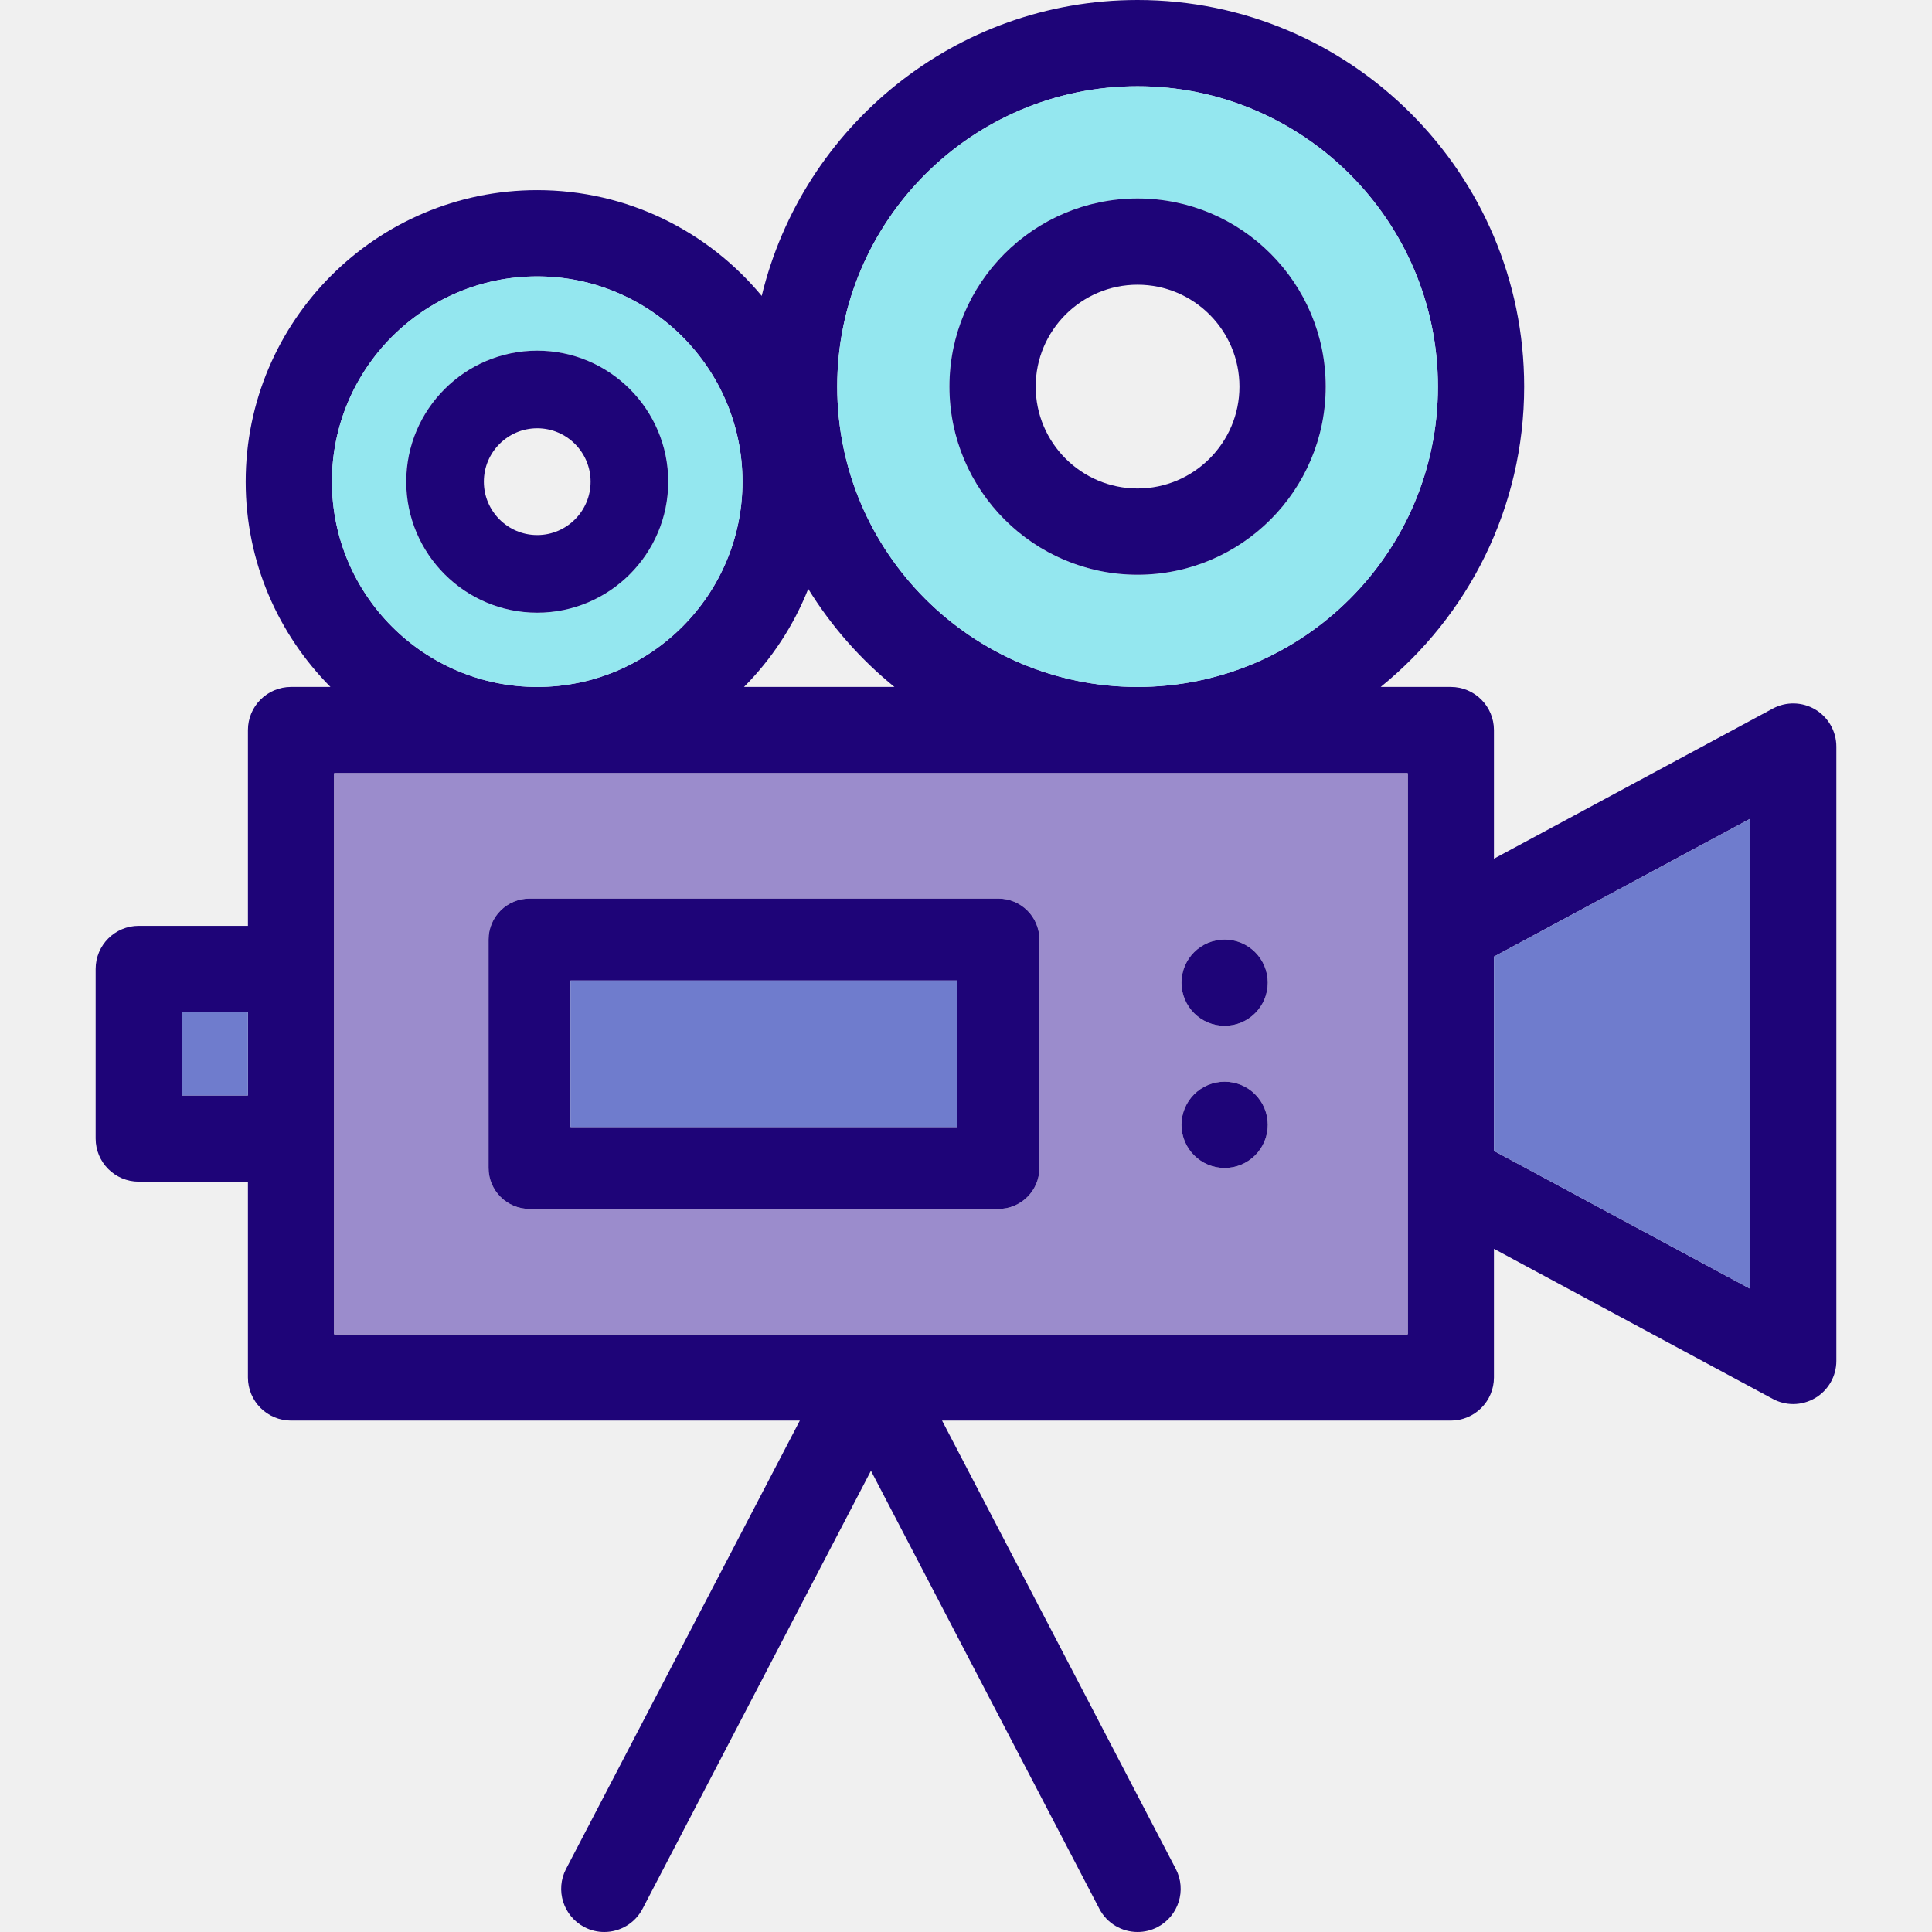
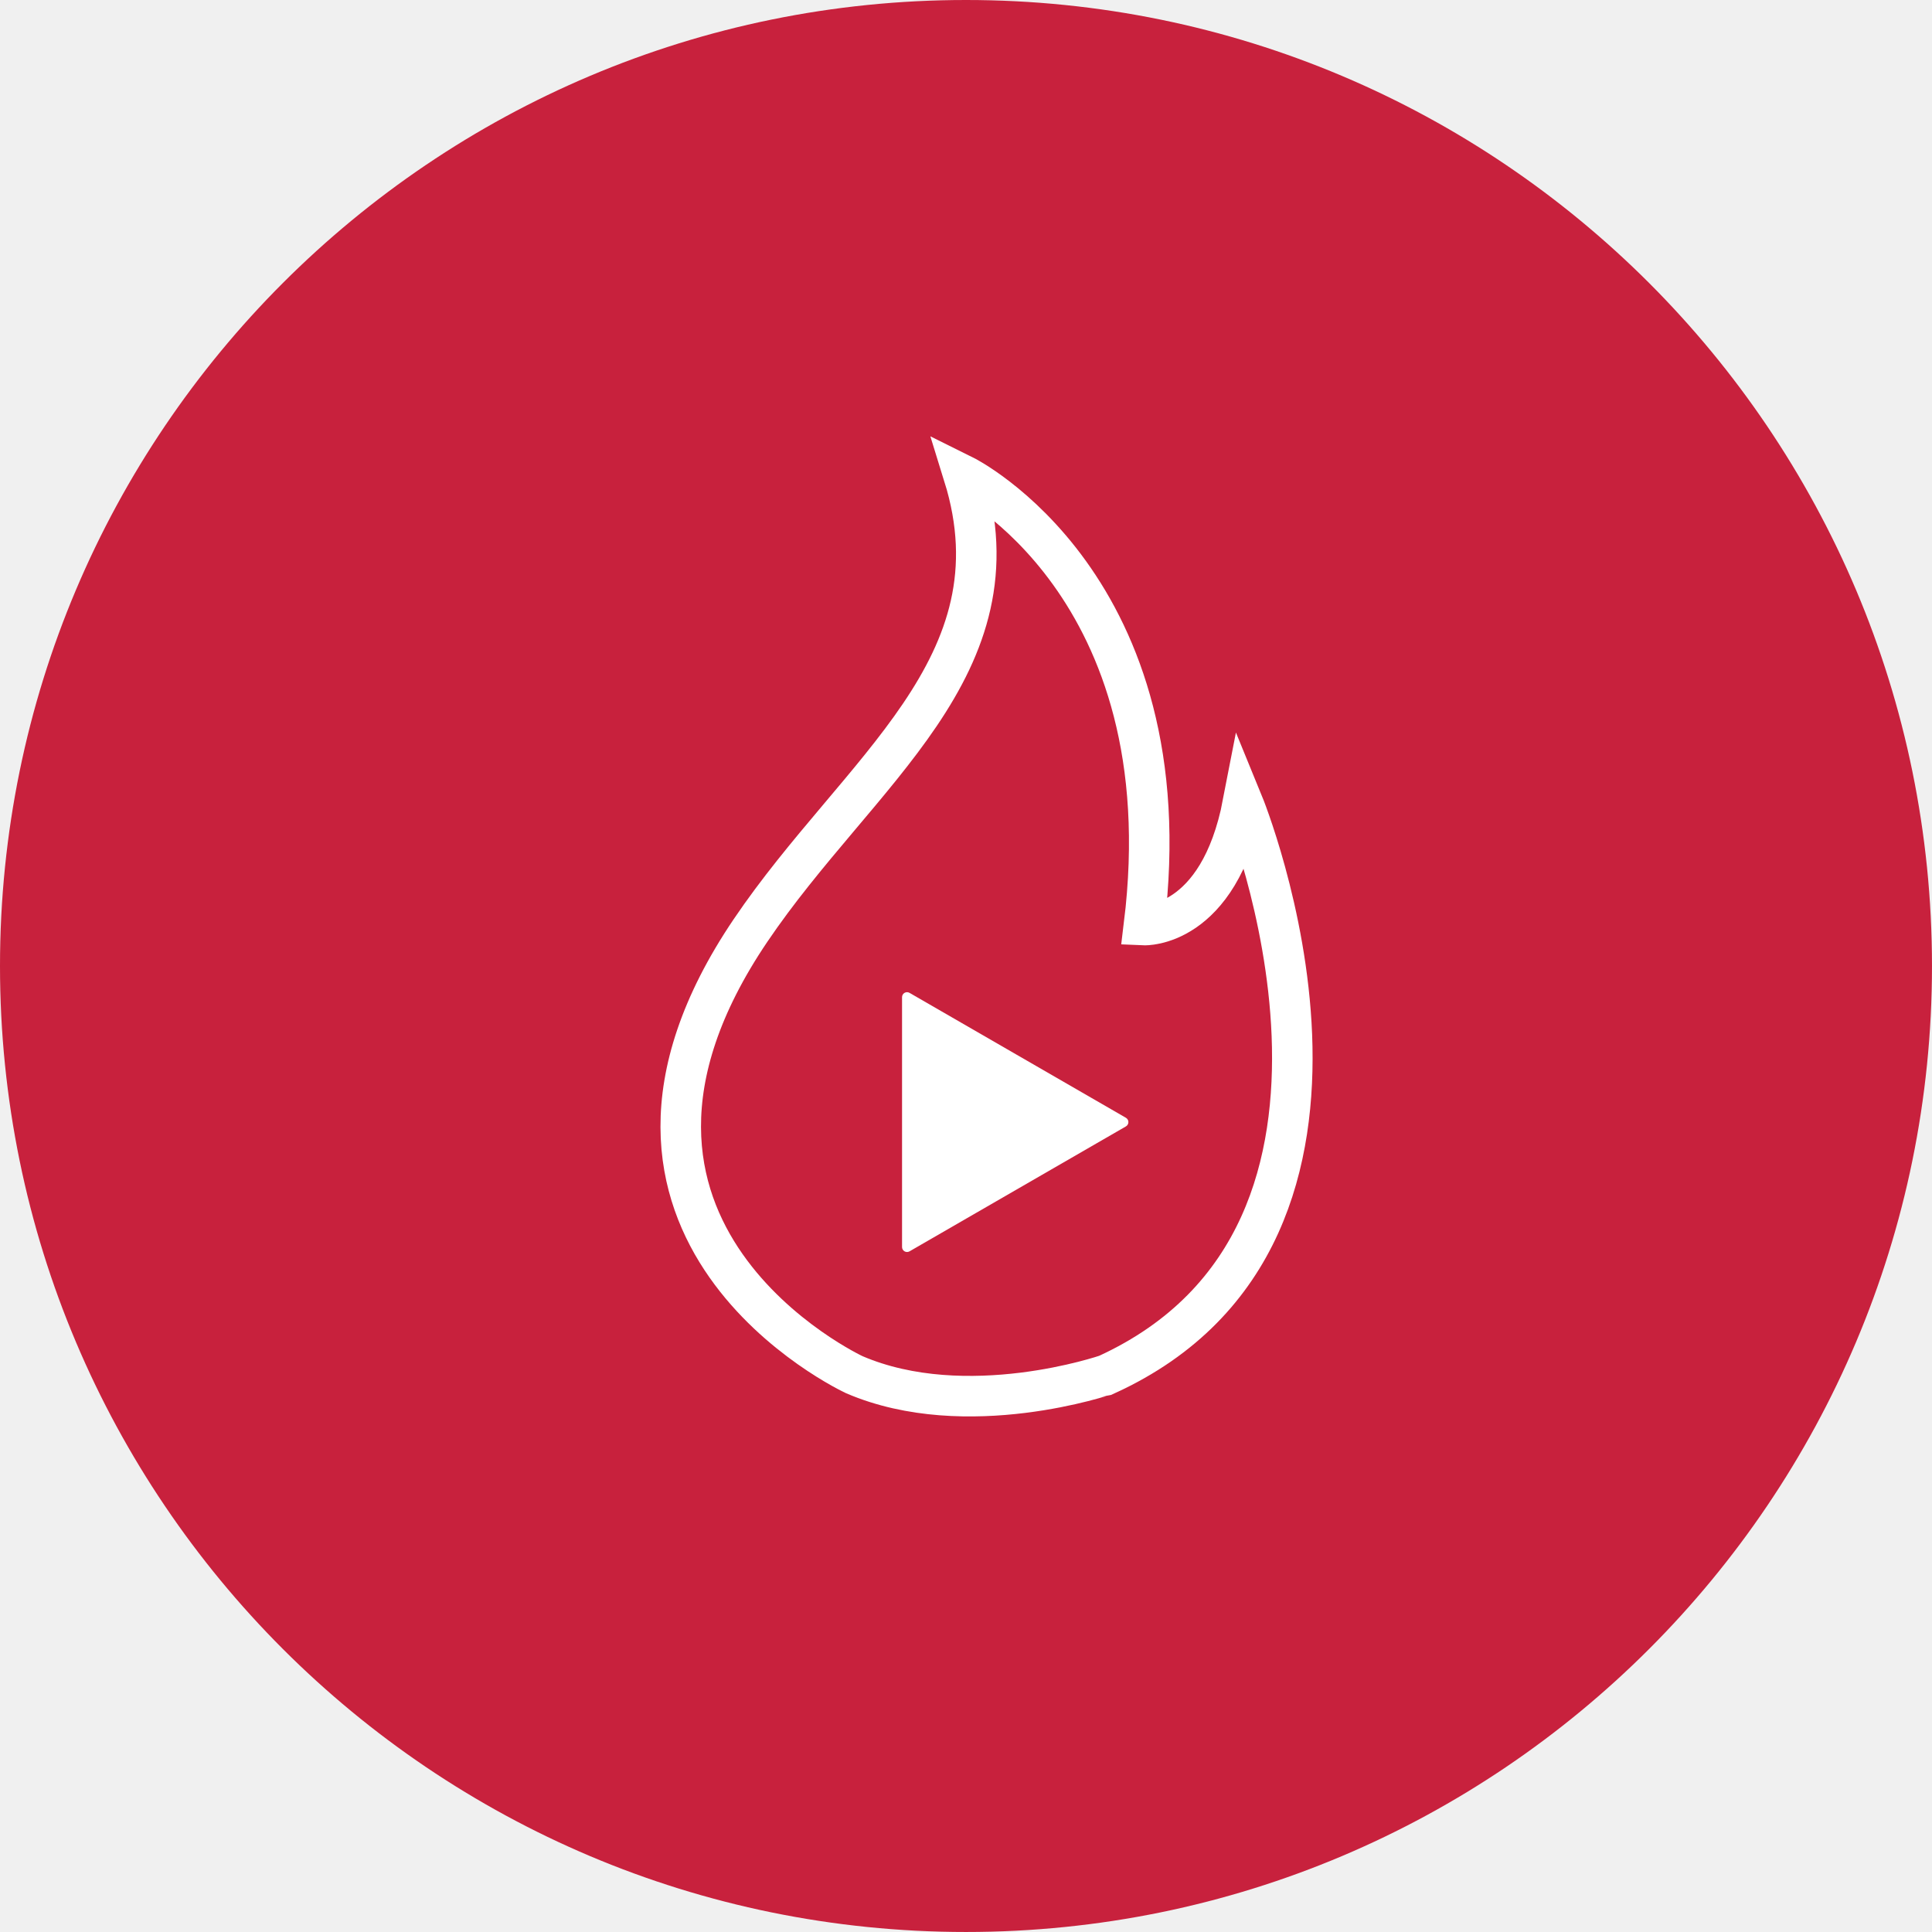
- <svg xmlns="http://www.w3.org/2000/svg" version="1.1" id="Layer_1" x="0px" y="0px" viewBox="0 0 512 512" style="enable-background:new 0 0 512 512;" xml:space="preserve">
-   <path style="fill:#1E0478;" d="M486.651,197.851v162.811c0,4.023-2.114,7.749-5.566,9.806c-1.806,1.074-3.829,1.623-5.863,1.623  c-1.863,0-3.726-0.457-5.417-1.371l-73.897-39.771v34.091c0,6.309-5.12,11.429-11.429,11.429H249.657L311.6,495.291  c2.914,5.589,0.743,12.491-4.846,15.417c-1.691,0.88-3.497,1.291-5.28,1.291c-4.126,0-8.103-2.24-10.137-6.149L230.811,389.76  l-60.526,116.091c-2.046,3.909-6.023,6.149-10.149,6.149c-1.783,0-3.589-0.411-5.269-1.291c-5.6-2.926-7.771-9.829-4.857-15.417  l61.954-118.823H77.131c-6.309,0-11.429-5.12-11.429-11.429v-51.886H36.777c-6.32,0-11.429-5.12-11.429-11.429v-44.937  c0-6.32,5.109-11.429,11.429-11.429h28.926v-51.886c0-6.309,5.12-11.429,11.429-11.429h10.446  c-13.874-13.977-22.469-33.2-22.469-54.4c0-42.594,34.663-77.257,77.257-77.257c23.909,0,45.314,10.926,59.497,28.034  C212.709,33.486,253.246,0,301.463,0C357.954,0,403.92,45.954,403.92,102.457c0,32.091-14.846,60.789-38.023,79.589h18.583  c6.309,0,11.429,5.12,11.429,11.429v34.091l73.897-39.783c3.543-1.909,7.829-1.806,11.28,0.251  C484.537,190.103,486.651,193.829,486.651,197.851z M463.794,341.531V216.983l-67.886,36.537v51.474L463.794,341.531z   M373.051,353.611v-41.794v-65.12v-41.794H88.56v51.886v44.937v51.886h142.046c0.011,0,0.034,0,0.046,0h0.297  c0.023,0,0.046-0.011,0.069,0H373.051z M381.063,102.457c0-43.897-35.714-79.6-79.6-79.6s-79.589,35.703-79.589,79.6  c0,43.886,35.703,79.589,79.589,79.589S381.063,146.343,381.063,102.457z M197.166,182.046h39.874  c-9.006-7.303-16.743-16.091-22.846-25.989C210.297,165.851,204.48,174.686,197.166,182.046z M196.766,127.646  c0-29.989-24.4-54.4-54.4-54.4c-29.989,0-54.4,24.411-54.4,54.4c0,30,24.411,54.4,54.4,54.4  C172.366,182.046,196.766,157.646,196.766,127.646z M65.703,290.297v-22.08H48.206v22.08L65.703,290.297L65.703,290.297z" />
-   <polygon style="fill:#6F7CCD;" points="463.794,216.983 463.794,341.531 395.909,304.994 395.909,253.52 " />
-   <path style="fill:#9B8CCC;" d="M373.051,311.817v41.794H231.017c-0.023-0.011-0.046,0-0.069,0h-0.297c-0.011,0-0.034,0-0.046,0  H88.56v-51.886v-44.937v-51.886h284.491v41.794L373.051,311.817L373.051,311.817z M335.966,260.423  c0-6.309-5.12-11.429-11.429-11.429c-6.309,0-11.429,5.12-11.429,11.429c0,6.309,5.12,11.429,11.429,11.429  C330.846,271.851,335.966,266.731,335.966,260.423z M335.966,298.091c0-6.32-5.12-11.429-11.429-11.429  c-6.309,0-11.429,5.109-11.429,11.429c0,6.309,5.12,11.429,11.429,11.429C330.846,309.52,335.966,304.4,335.966,298.091z   M275.451,309.52v-60.526c0-6-4.869-10.857-10.857-10.857H140.331c-6,0-10.857,4.857-10.857,10.857v60.526  c0,5.989,4.857,10.857,10.857,10.857h124.263C270.583,320.377,275.451,315.509,275.451,309.52z" />
-   <path style="fill:#94E7EF;" d="M301.463,22.857c43.886,0,79.6,35.703,79.6,79.6c0,43.886-35.714,79.589-79.6,79.589  s-79.589-35.703-79.589-79.589C221.874,58.56,257.577,22.857,301.463,22.857z M351.326,102.457  c0-27.497-22.366-49.863-49.863-49.863c-27.486,0-49.851,22.366-49.851,49.863c0,27.486,22.366,49.851,49.851,49.851  C328.96,152.309,351.326,129.943,351.326,102.457z" />
-   <g>
-     <path style="fill:#1E0478;" d="M301.463,52.594c27.497,0,49.863,22.366,49.863,49.863c0,27.486-22.366,49.851-49.863,49.851   c-27.486,0-49.851-22.366-49.851-49.851C251.611,74.96,273.977,52.594,301.463,52.594z M328.469,102.457   c0-14.891-12.114-27.006-27.006-27.006c-14.88,0-26.994,12.114-26.994,27.006c0,14.88,12.114,26.994,26.994,26.994   C316.354,129.451,328.469,117.337,328.469,102.457z" />
-     <path style="fill:#1E0478;" d="M324.537,248.994c6.309,0,11.429,5.12,11.429,11.429c0,6.309-5.12,11.429-11.429,11.429   c-6.309,0-11.429-5.12-11.429-11.429C313.109,254.114,318.229,248.994,324.537,248.994z" />
-     <path style="fill:#1E0478;" d="M324.537,286.663c6.309,0,11.429,5.109,11.429,11.429c0,6.309-5.12,11.429-11.429,11.429   c-6.309,0-11.429-5.12-11.429-11.429C313.109,291.771,318.229,286.663,324.537,286.663z" />
-     <path style="fill:#1E0478;" d="M275.451,248.994v60.526c0,5.989-4.869,10.857-10.857,10.857H140.331   c-6,0-10.857-4.869-10.857-10.857v-60.526c0-6,4.857-10.857,10.857-10.857h124.263   C270.583,238.137,275.451,242.994,275.451,248.994z M253.737,298.663v-38.811H151.189v38.811H253.737z" />
+ <svg xmlns="http://www.w3.org/2000/svg" viewBox="0 0 1620.65 1620.65">
+   <defs>
+     <style>.cls-1{fill:#c8213d;}.cls-2{fill:none;stroke:#fff;stroke-miterlimit:10;stroke-width:34px;}.cls-3{fill:#fff;}</style>
+   </defs>
+   <g id="Calque_2" data-name="Calque 2">
+     <g id="AV_BLANC" data-name="AV BLANC">
+       <circle id="cercle" class="cls-1" cx="810.32" cy="810.32" r="810.32" />
+       <path class="cls-2" d="M716.59,1153.14S458.65,1033.49,629.53,780.6c90.65-134.14,228.69-221.31,178.89-381.76,0,0,186.27,92.22,151.23,377.15,0,0,62.71,2.77,83-102.35,0,0,147.54,359.62-114.34,479.5C928.3,1153.14,811,1193.71,716.59,1153.14Z" />
+       <path class="cls-3" d="M944.47,937.65,762.94,832.85a4.17,4.17,0,0,0-6.26,3.61v209.61a4.18,4.18,0,0,0,6.26,3.62L944.47,944.88A4.18,4.18,0,0,0,944.47,937.65Z" />
+     </g>
  </g>
-   <rect x="151.189" y="259.851" style="fill:#6F7CCD;" width="102.549" height="38.811" />
-   <path style="fill:#94E7EF;" d="M142.366,73.246c30,0,54.4,24.411,54.4,54.4c0,30-24.4,54.4-54.4,54.4c-29.989,0-54.4-24.4-54.4-54.4  C87.966,97.657,112.377,73.246,142.366,73.246z M177.086,127.646c0-19.143-15.577-34.72-34.72-34.72s-34.709,15.577-34.709,34.72  s15.566,34.72,34.709,34.72S177.086,146.789,177.086,127.646z" />
-   <path style="fill:#1E0478;" d="M142.366,92.926c19.143,0,34.72,15.577,34.72,34.72s-15.577,34.72-34.72,34.72  s-34.709-15.577-34.709-34.72S123.223,92.926,142.366,92.926z M156.514,127.646c0-7.794-6.343-14.149-14.149-14.149  c-7.794,0-14.137,6.354-14.137,14.149c0,7.806,6.343,14.149,14.137,14.149C150.171,141.794,156.514,135.451,156.514,127.646z" />
-   <rect x="48.206" y="268.217" style="fill:#6F7CCD;" width="17.497" height="22.08" />
</svg>
